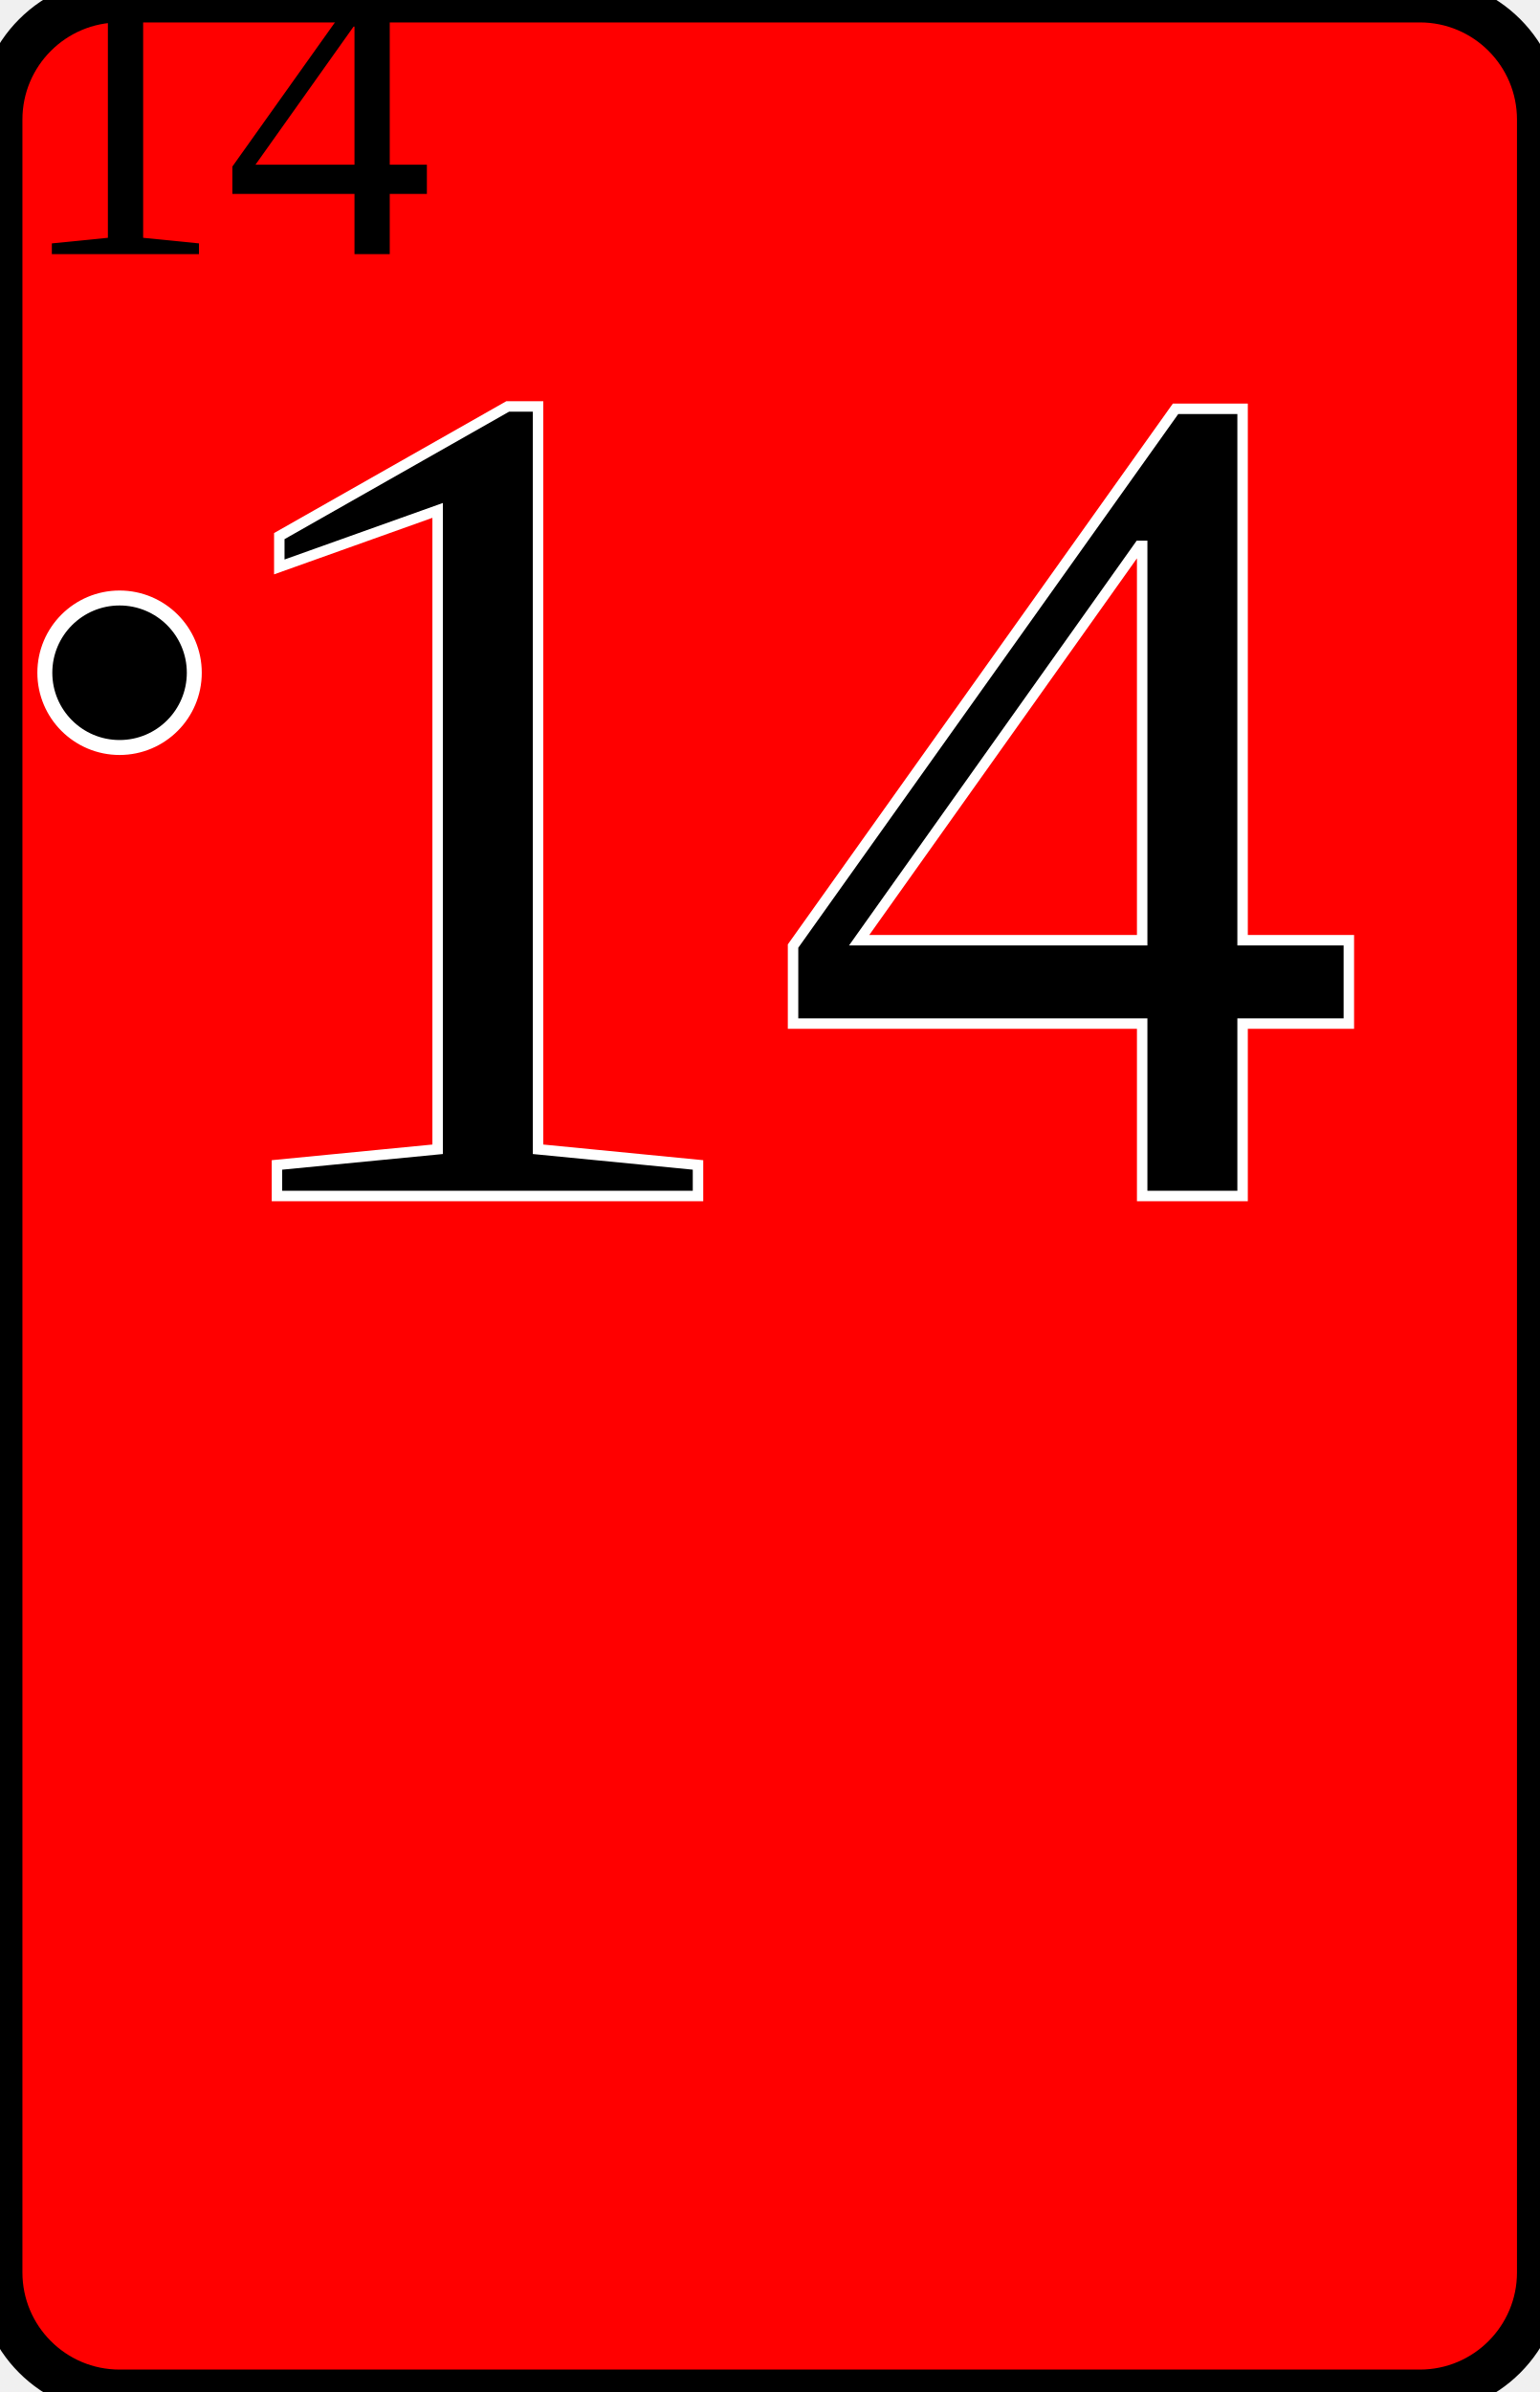
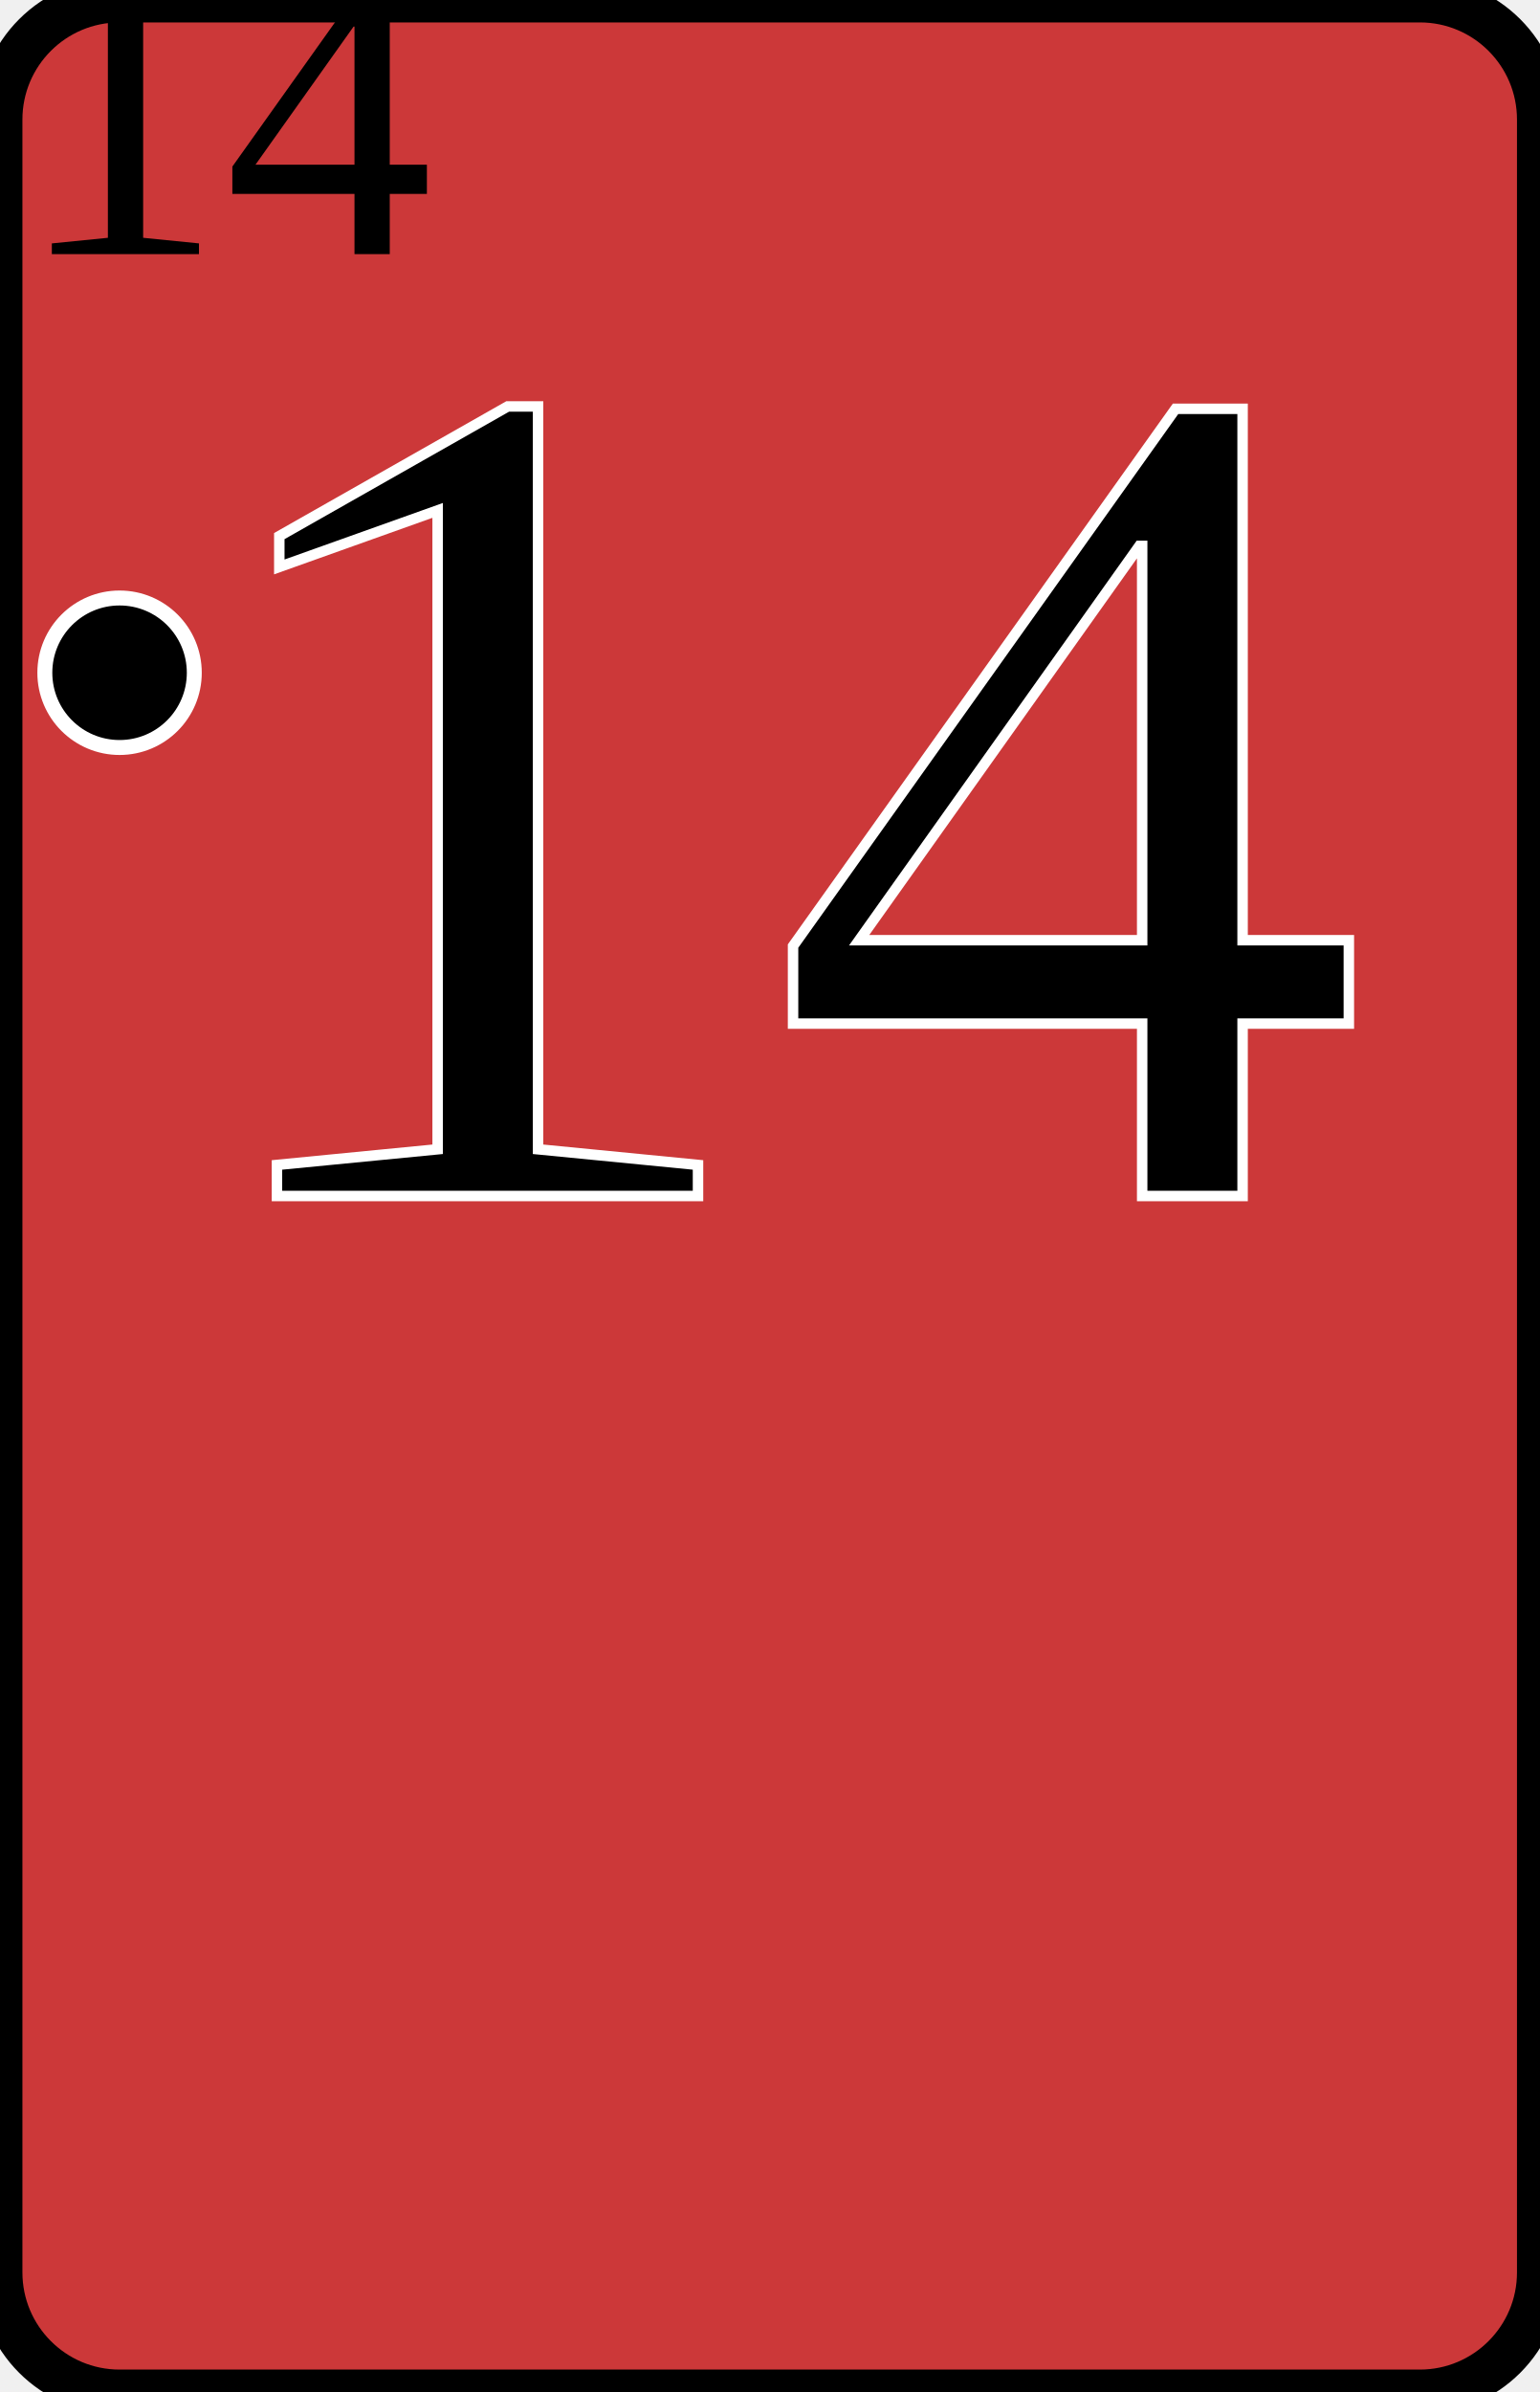
<svg xmlns="http://www.w3.org/2000/svg" viewBox="0 0 103 160">
-   <rect width="103" height="160" fill="#FF0000" stroke-width="3" stroke="#000000" rx="8" />
+   <rect width="103" height="160" fill="#CC3839" stroke-width="3" stroke="#000000" rx="8" />
  <text x="51.5" y="80.0" fill="#000000" stroke="#FFFFFF" font-size="80" text-anchor="middle" alignment-baseline="middle" stroke-width=".7">14</text>
  <text x="15" y="17" fill="#000000" font-size="28" text-anchor="middle" alignment-baseline="middle">14</text>
  <circle stroke="white" fill="black" cx="8" cy="45" r="5" />
</svg>
